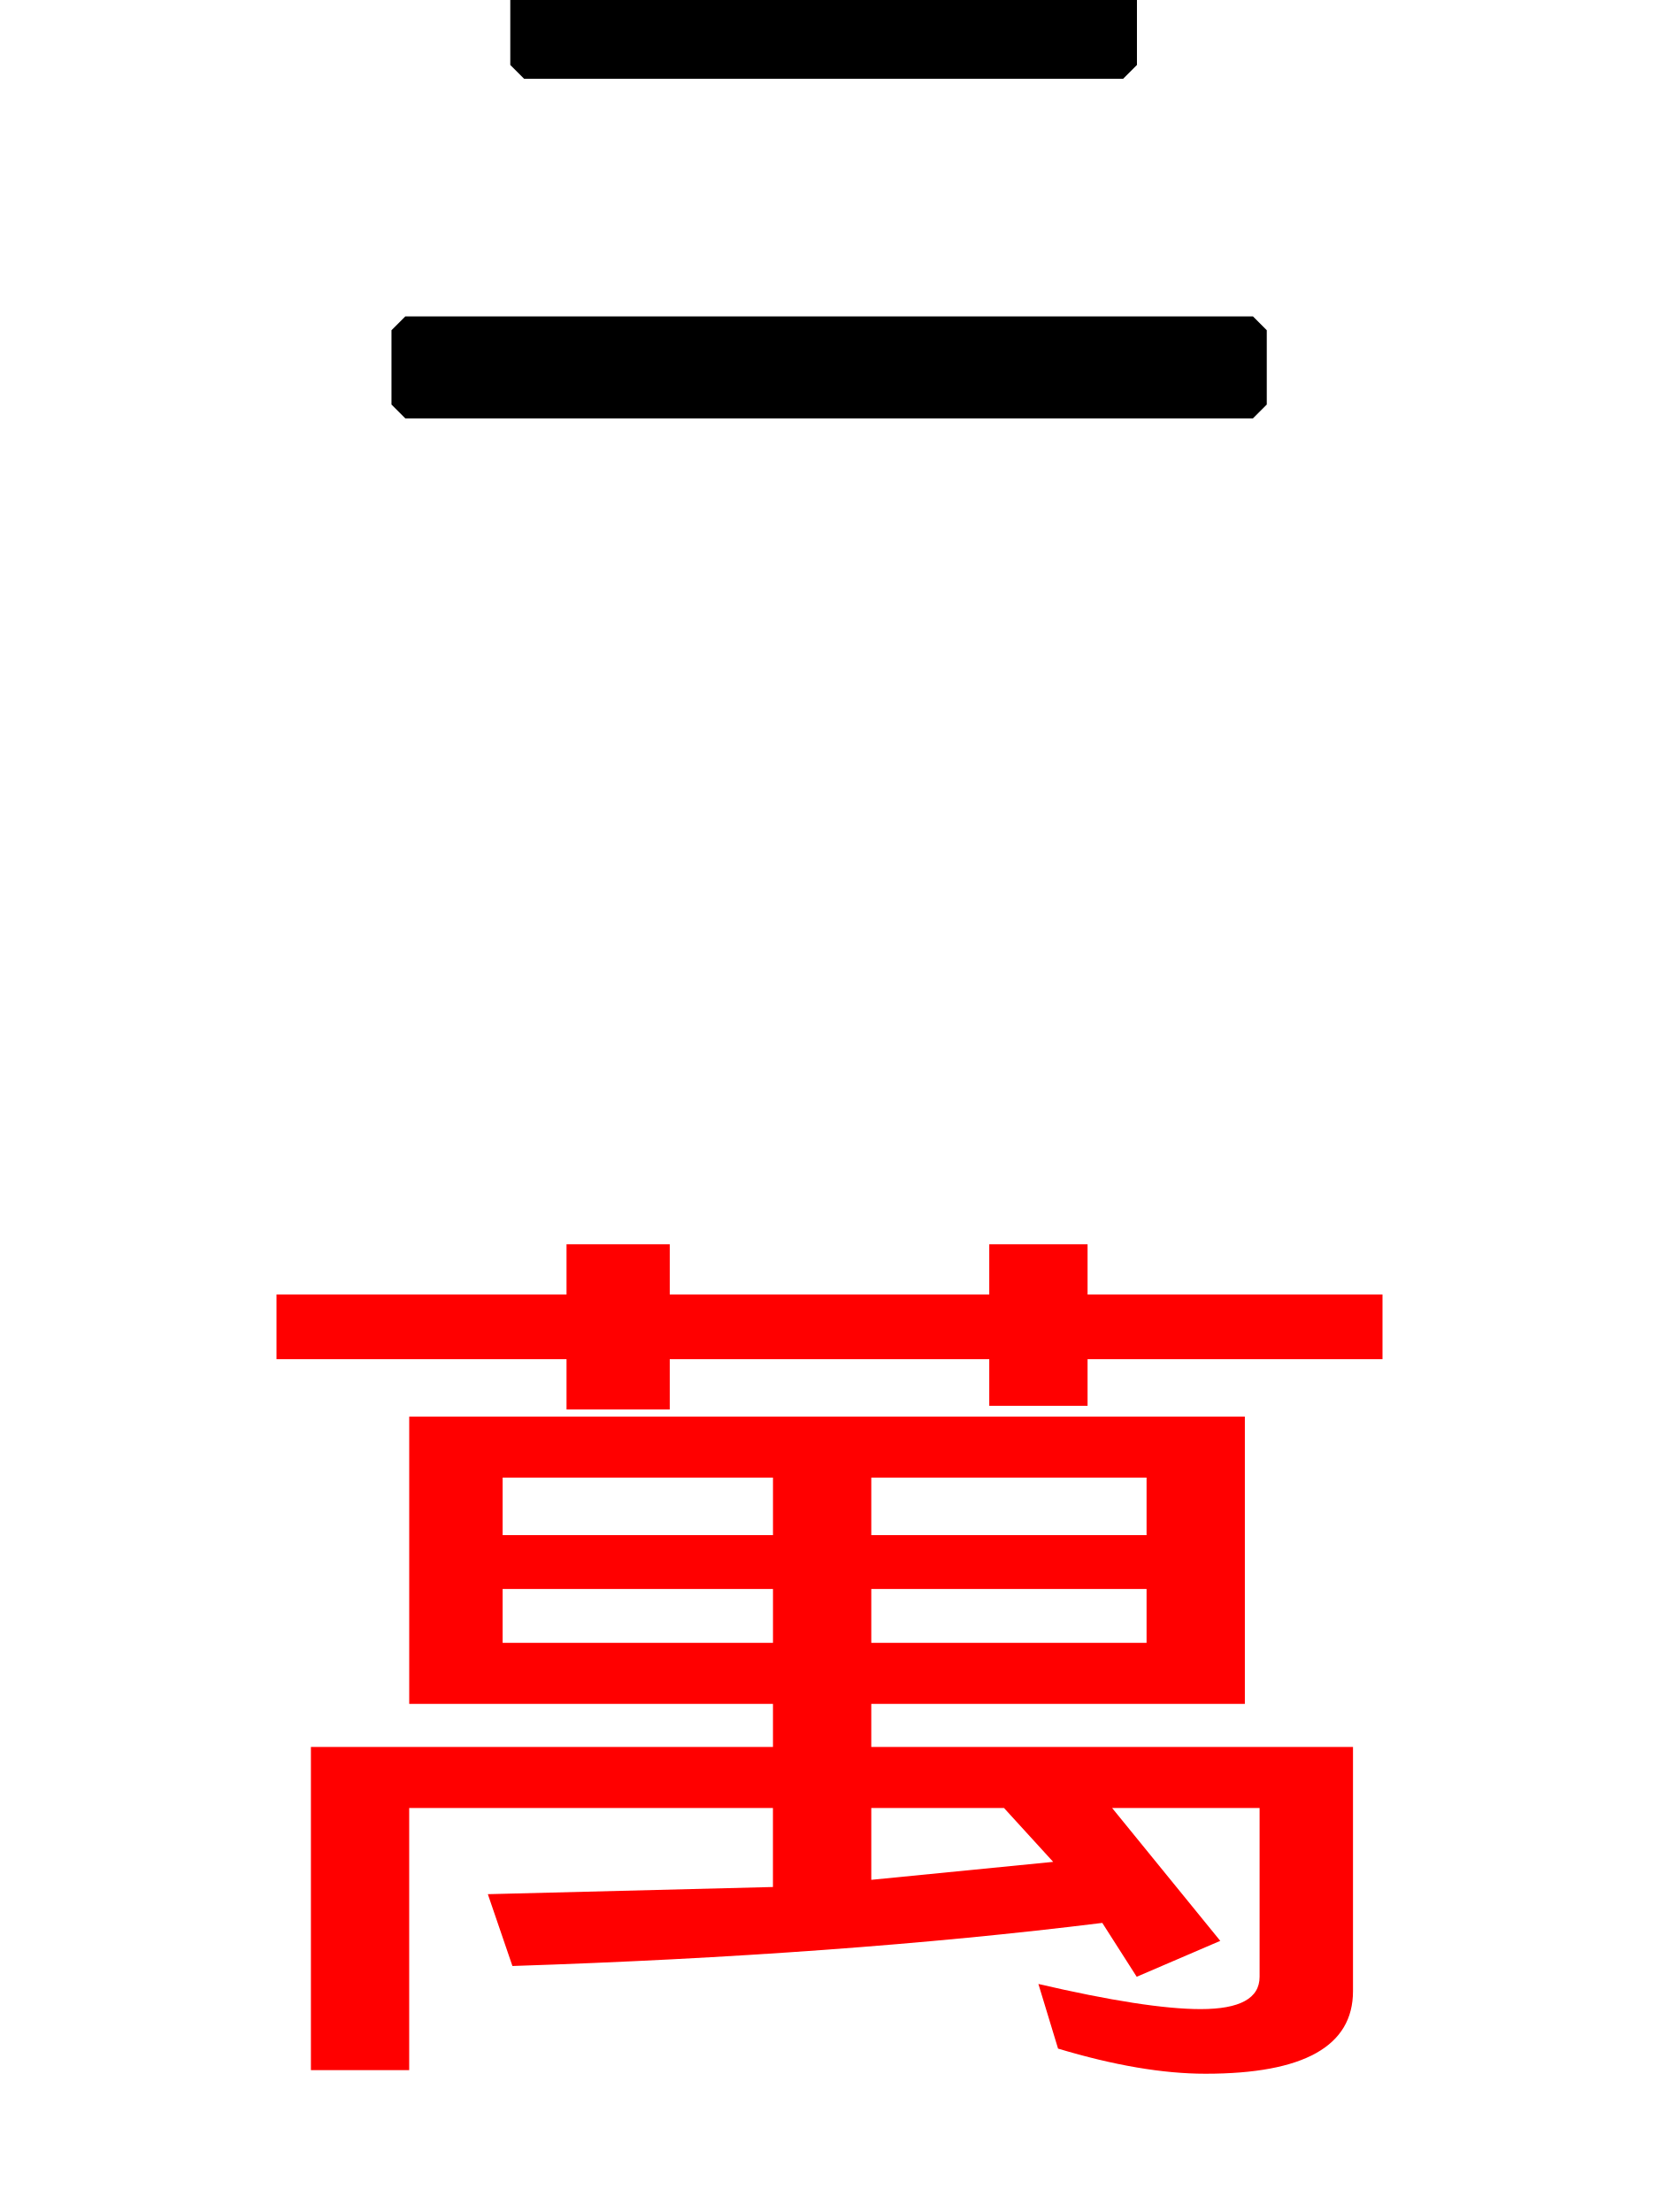
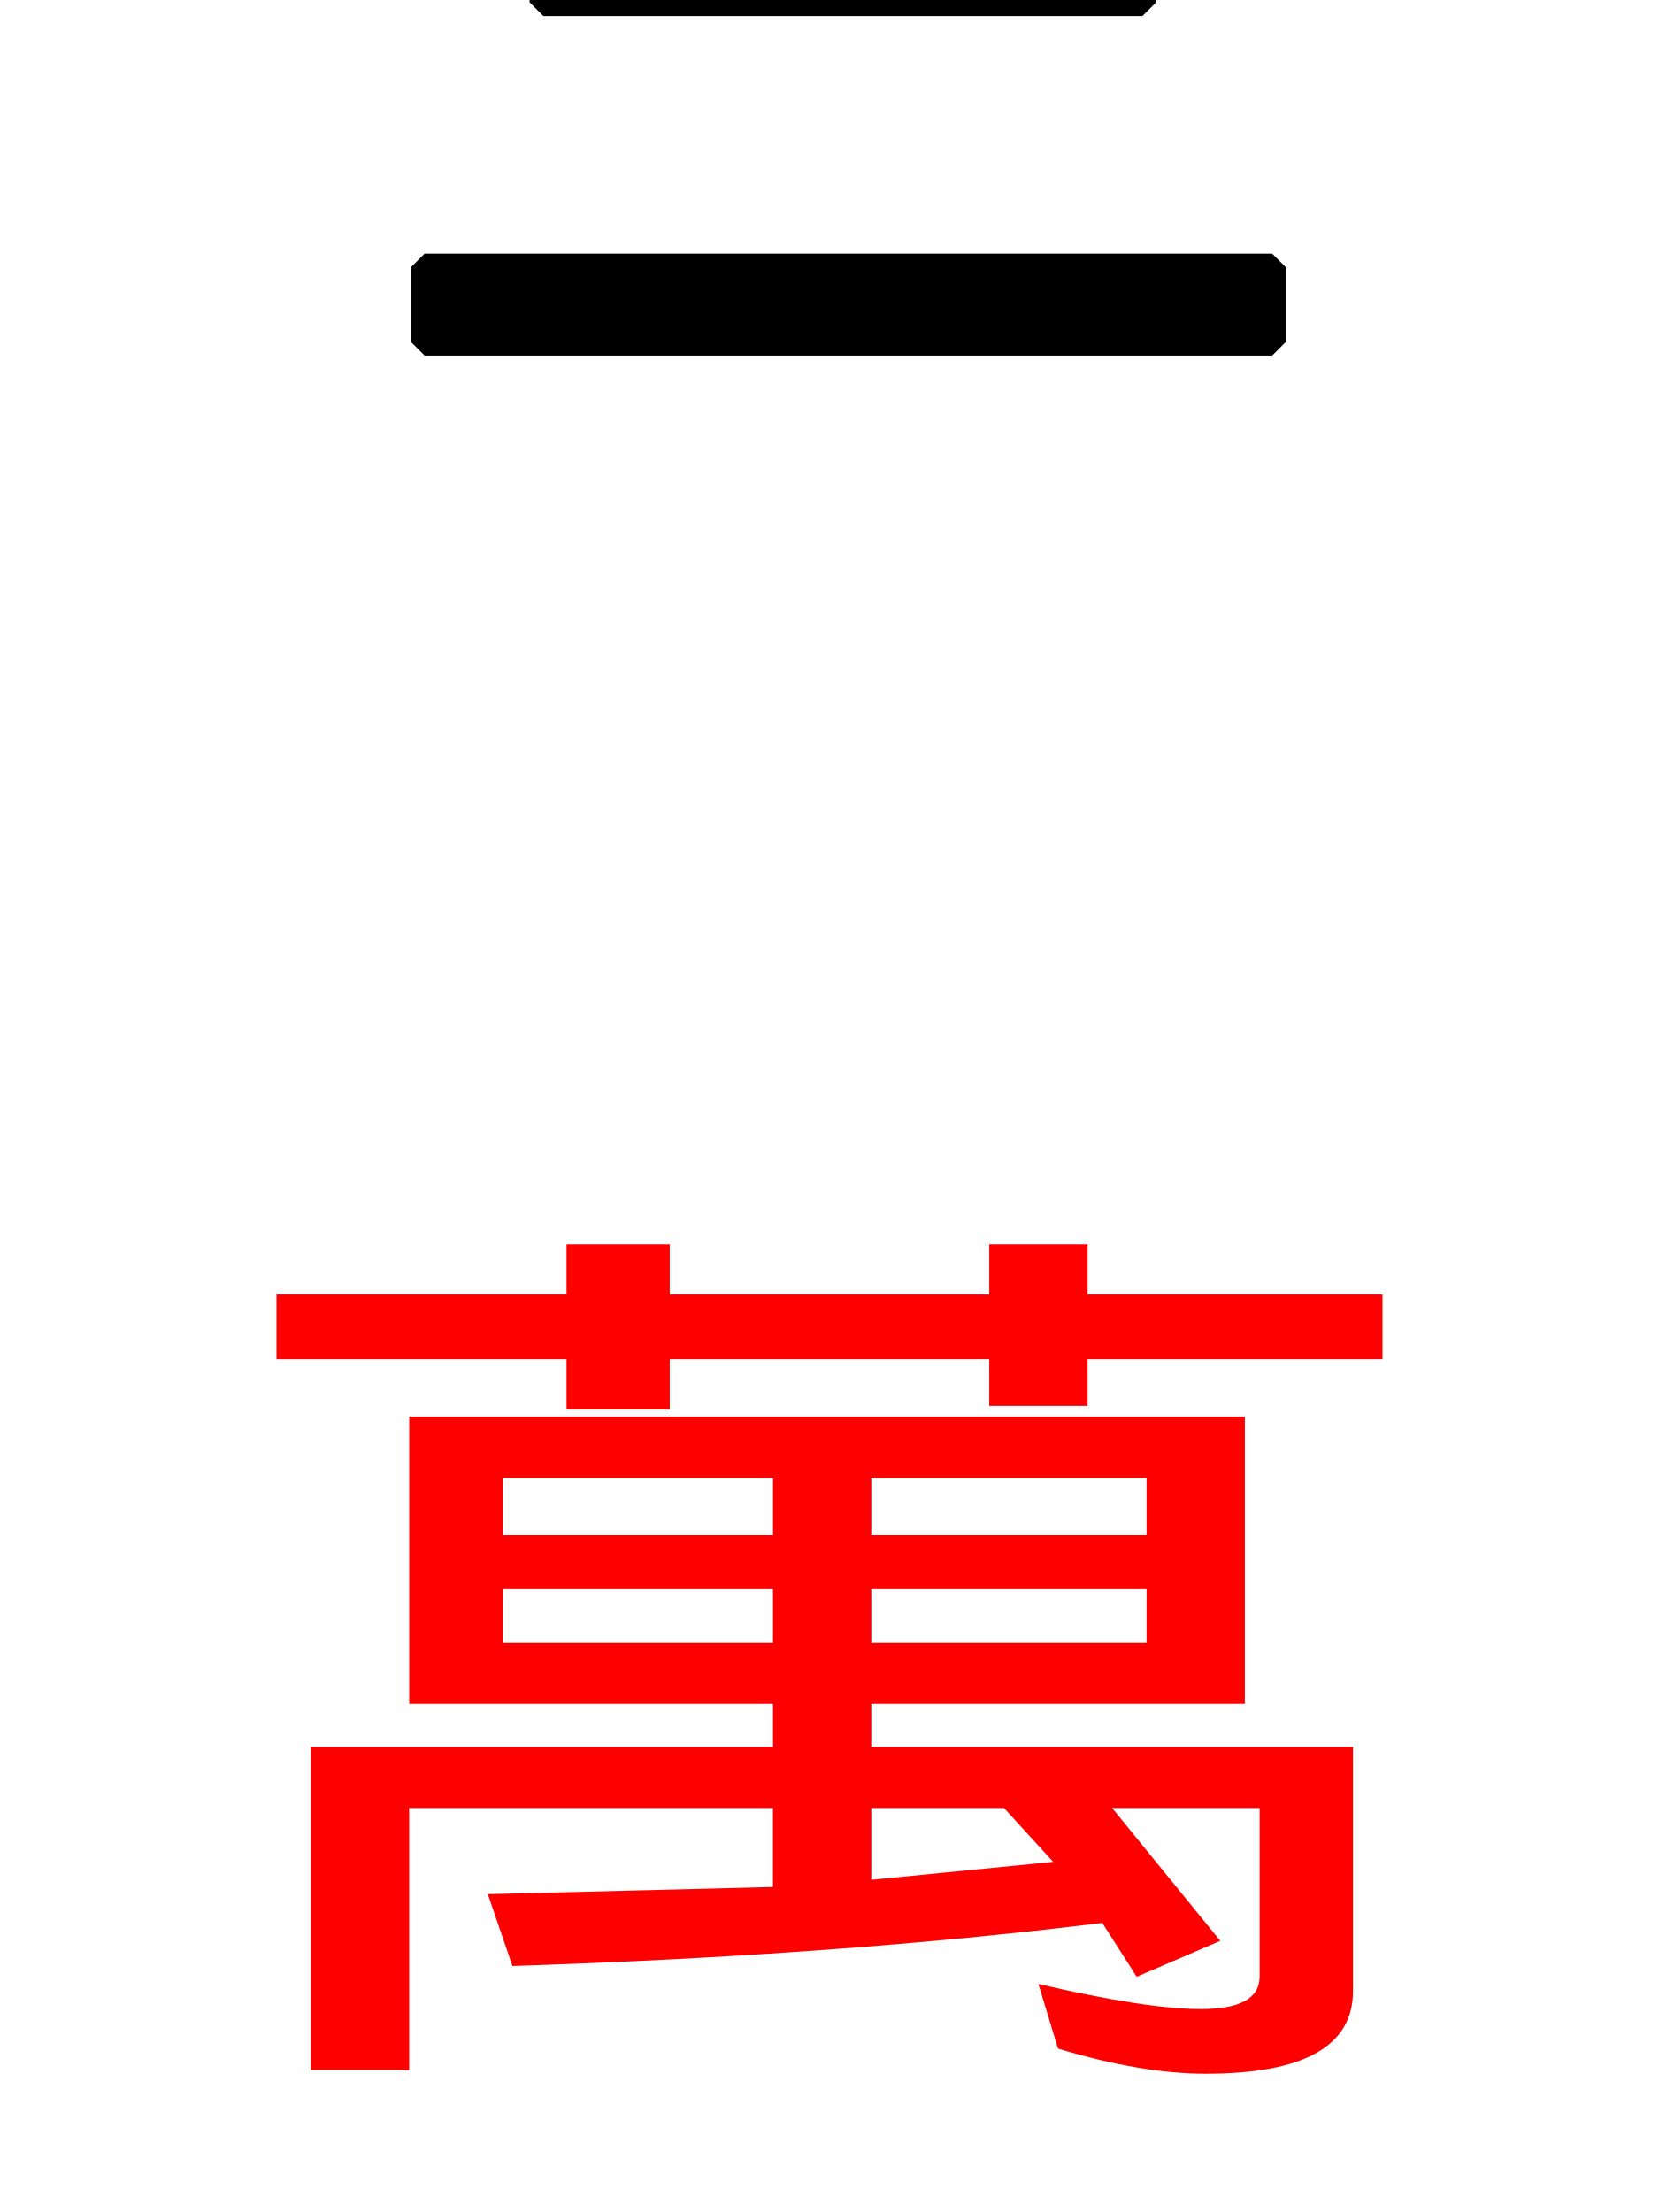
<svg xmlns="http://www.w3.org/2000/svg" width="120mm" height="160mm" viewBox="0 0 120 160" version="1.1" id="svg1" xml:space="preserve">
  <defs id="defs1">
    <clipPath clipPathUnits="userSpaceOnUse" id="clipPath54">
      <path id="path54" style="stroke-width:0.1;stroke-linecap:square;paint-order:markers fill stroke;stop-color:#000000" d="m 1691.199,-792.32 h 1634.892 v 92.828 H 1691.199 Z" />
    </clipPath>
    <clipPath clipPathUnits="userSpaceOnUse" id="clipPath33">
      <rect style="fill:#000000;stroke:none;stroke-width:1;stroke-linecap:butt;stroke-linejoin:bevel;paint-order:stroke markers fill;stop-color:#000000" id="rect33" width="46.192" height="80.007" x="75" y="399.997" />
    </clipPath>
  </defs>
  <g id="layer1" transform="translate(-27.5,-37.5)">
-     <text xml:space="preserve" style="font-style:normal;font-variant:normal;font-weight:normal;font-stretch:normal;font-size:70.556px;line-height:0;font-family:Cantarell;-inkscape-font-specification:Cantarell;text-align:start;writing-mode:tb-rl;direction:ltr;text-anchor:start;opacity:1;fill:#000000;fill-opacity:1;fill-rule:nonzero;stroke:#000000;stroke-width:2;stroke-linejoin:bevel;stroke-dasharray:none;stroke-opacity:1" x="87.5" y="87.5" id="text32">
-       <tspan id="tspan32" style="font-style:normal;font-variant:normal;font-weight:normal;font-stretch:normal;font-size:70.556px;line-height:0;font-family:'Liberation Mono';-inkscape-font-specification:'Liberation Mono';text-align:center;writing-mode:tb-rl;text-orientation:upright;text-anchor:middle;stroke-width:2;stroke:#000000;stroke-opacity:1;stroke-dasharray:none;stroke-linejoin:bevel" x="87.5" y="87.5">三</tspan>
+     <text xml:space="preserve" style="font-style:normal;font-variant:normal;font-weight:normal;font-stretch:normal;font-size:70.556px;line-height:0;font-family:Cantarell;-inkscape-font-specification:Cantarell;text-align:start;writing-mode:tb-rl;direction:ltr;text-anchor:start;opacity:1;fill:#000000;fill-opacity:1;fill-rule:nonzero;stroke:#000000;stroke-width:2;stroke-linejoin:bevel;stroke-dasharray:none;stroke-opacity:1" x="88.894" y="73.796" id="text32">
+       <tspan id="tspan32" style="font-style:normal;font-variant:normal;font-weight:normal;font-stretch:normal;font-size:70.556px;line-height:0;font-family:'Liberation Mono';-inkscape-font-specification:'Liberation Mono';text-align:center;writing-mode:tb-rl;text-orientation:upright;text-anchor:middle;stroke:#000000;stroke-width:2;stroke-linejoin:bevel;stroke-dasharray:none;stroke-opacity:1" x="88.894" y="82.96">三</tspan>
    </text>
    <path style="font-size:63.525px;line-height:0;font-family:'Liberation Mono';-inkscape-font-specification:'Liberation Mono';text-align:center;writing-mode:tb-rl;text-orientation:upright;text-anchor:middle;fill:#ff0000;stroke-width:2.205;stroke-linejoin:round" d="M 47.5,131.136 H 68.478 V 127.5 h 7.467 v 3.636 h 23.111 V 127.5 h 7.111 v 3.636 H 127.5 v 4.675 h -21.333 v 3.377 h -7.111 v -3.377 h -23.111 v 3.636 h -7.467 v -3.636 H 47.5 Z m 9.6,8.831 h 60.444 v 20.779 H 90.522 v 3.117 h 34.844 v 17.662 q 0,5.974 -10.667,5.974 -4.622,0 -10.667,-1.818 l -1.422,-4.675 q 7.822,1.818 11.733,1.818 4.267,0 4.267,-2.338 v -12.208 h -10.667 l 7.822,9.61 -6.044,2.597 -2.489,-3.896 q -18.844,2.338 -42.667,3.117 l -1.778,-5.195 20.622,-0.519 v -5.714 h -26.311 v 18.961 H 49.989 v -23.377 h 33.422 v -3.117 h -26.311 z m 6.756,8.571 h 19.556 v -4.156 H 63.856 Z m 26.667,-4.156 v 4.156 h 19.911 v -4.156 z m -26.667,11.948 h 19.556 v -3.896 H 63.856 Z m 26.667,-3.896 v 3.896 h 19.911 v -3.896 z m 9.6,15.844 h -9.6 v 5.195 l 13.156,-1.299 z" id="text32-1" aria-label="萬" />
  </g>
</svg>
